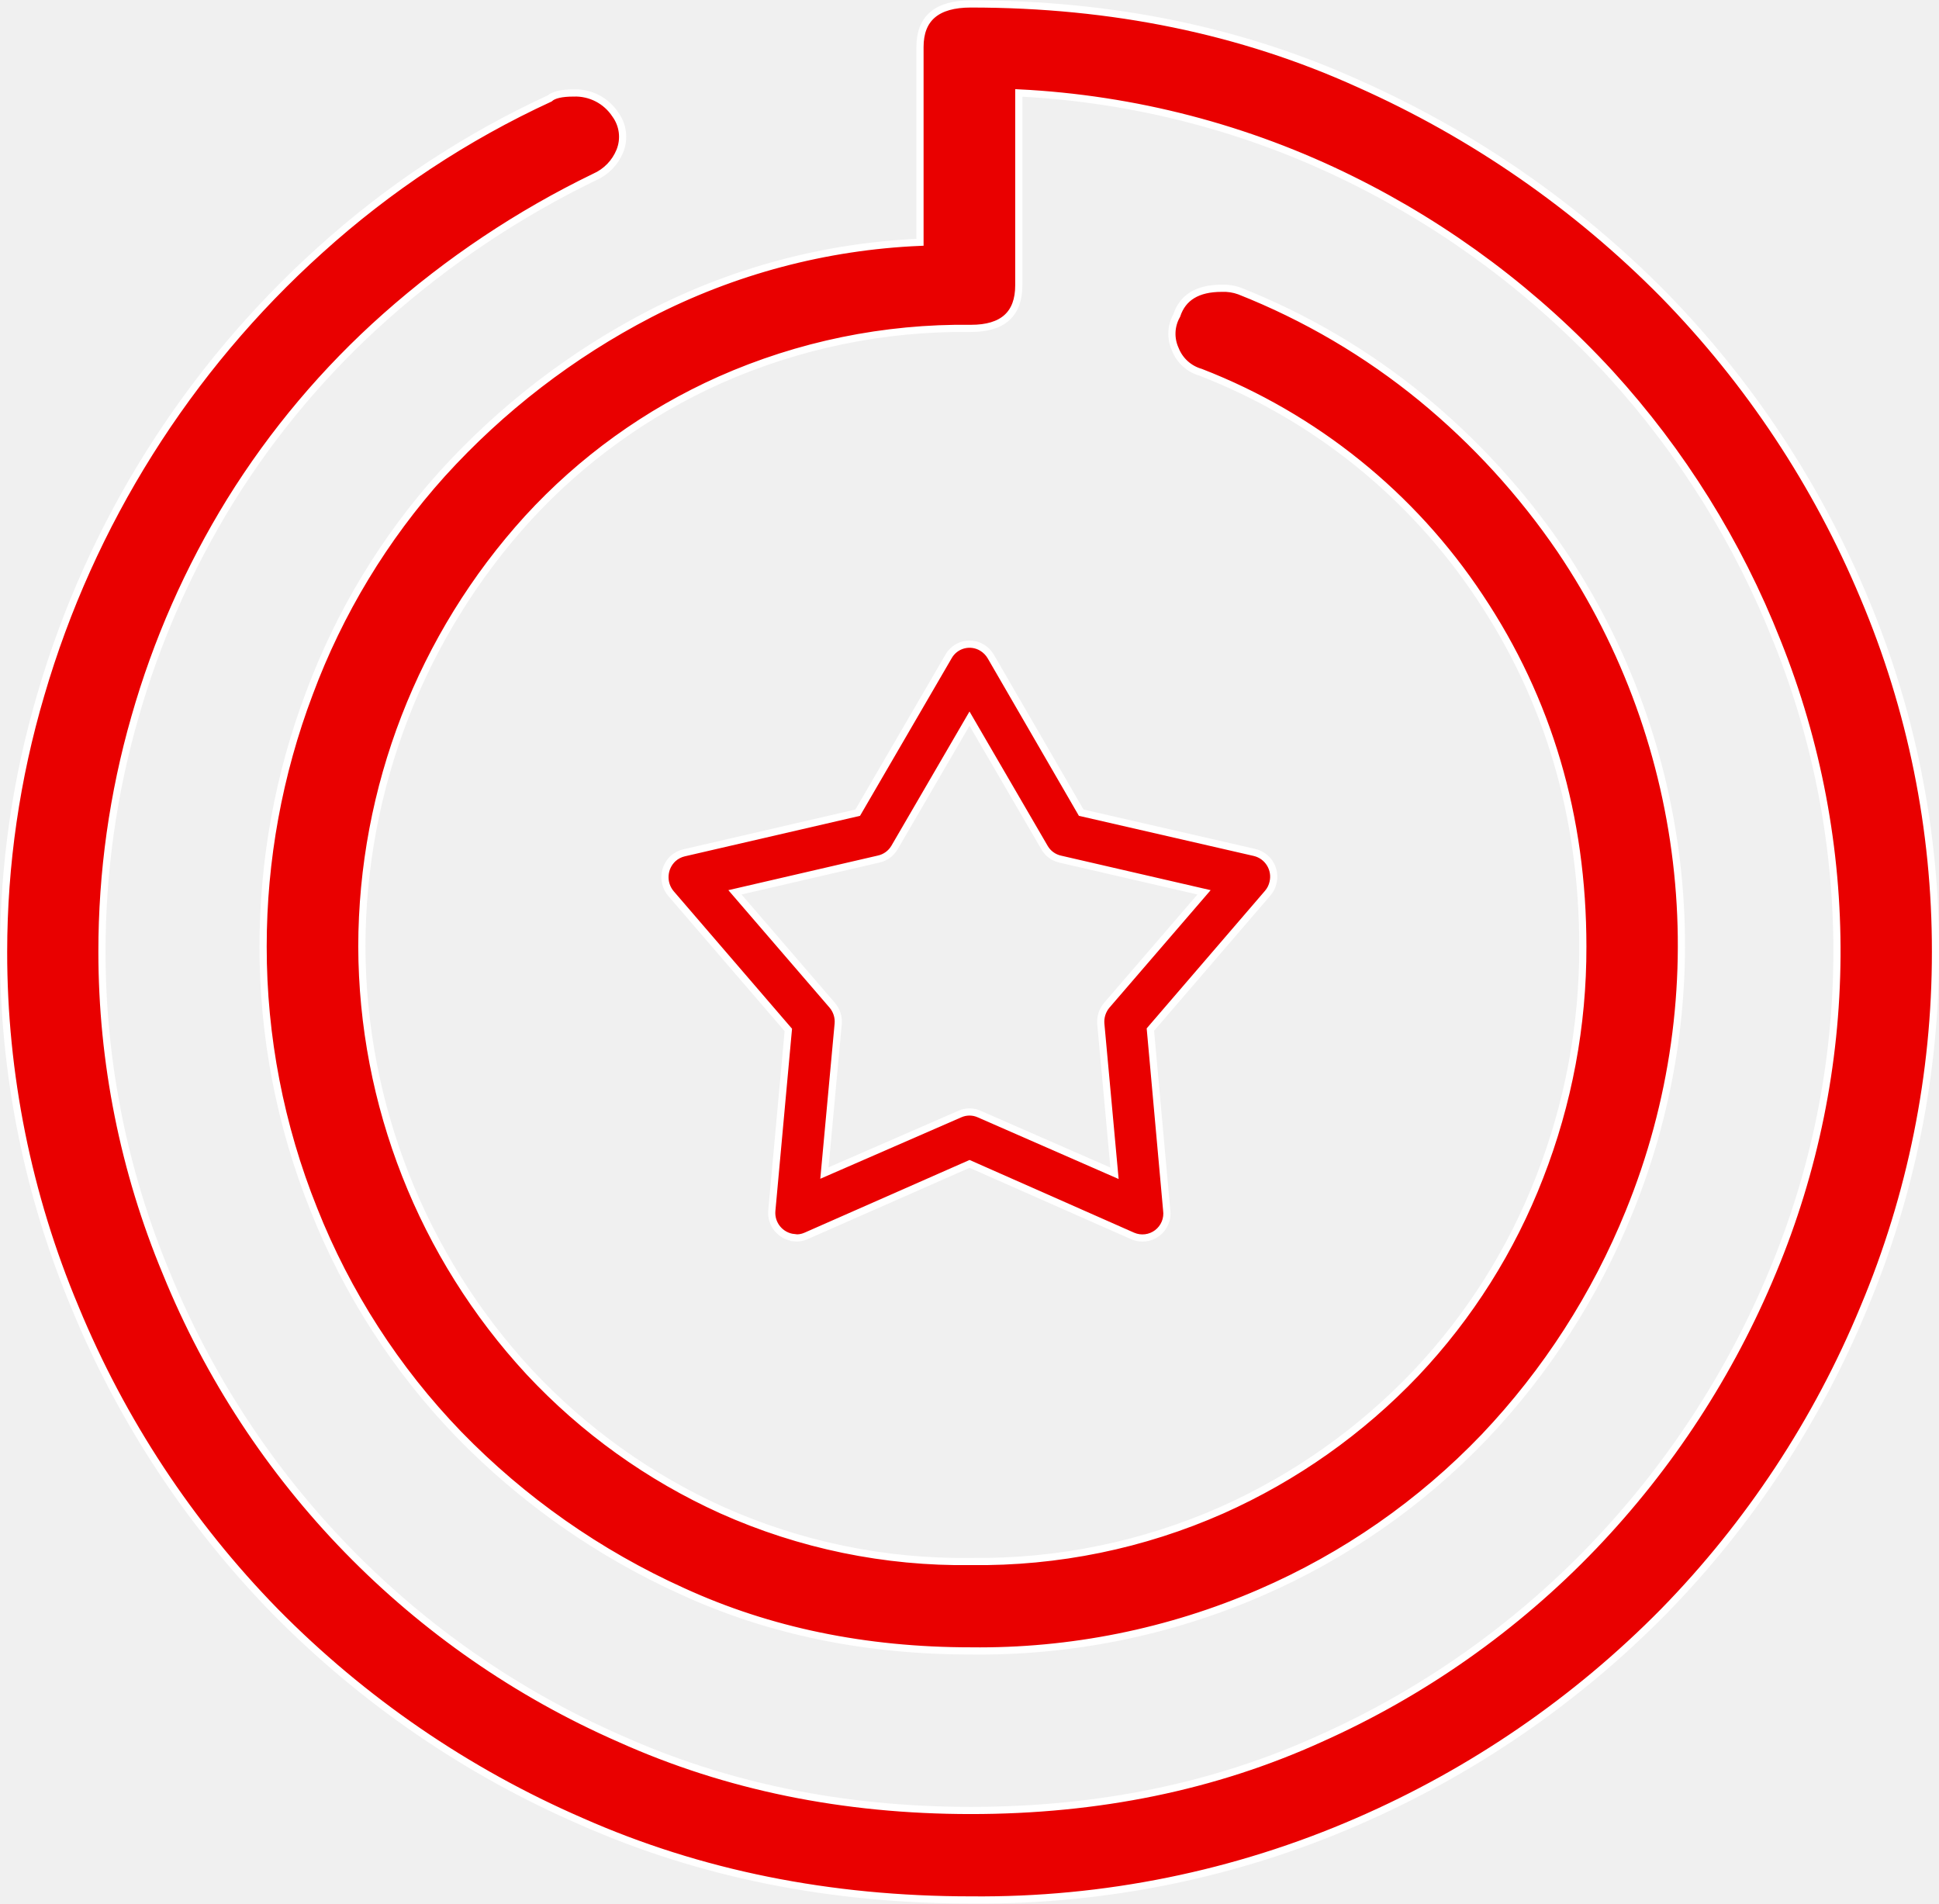
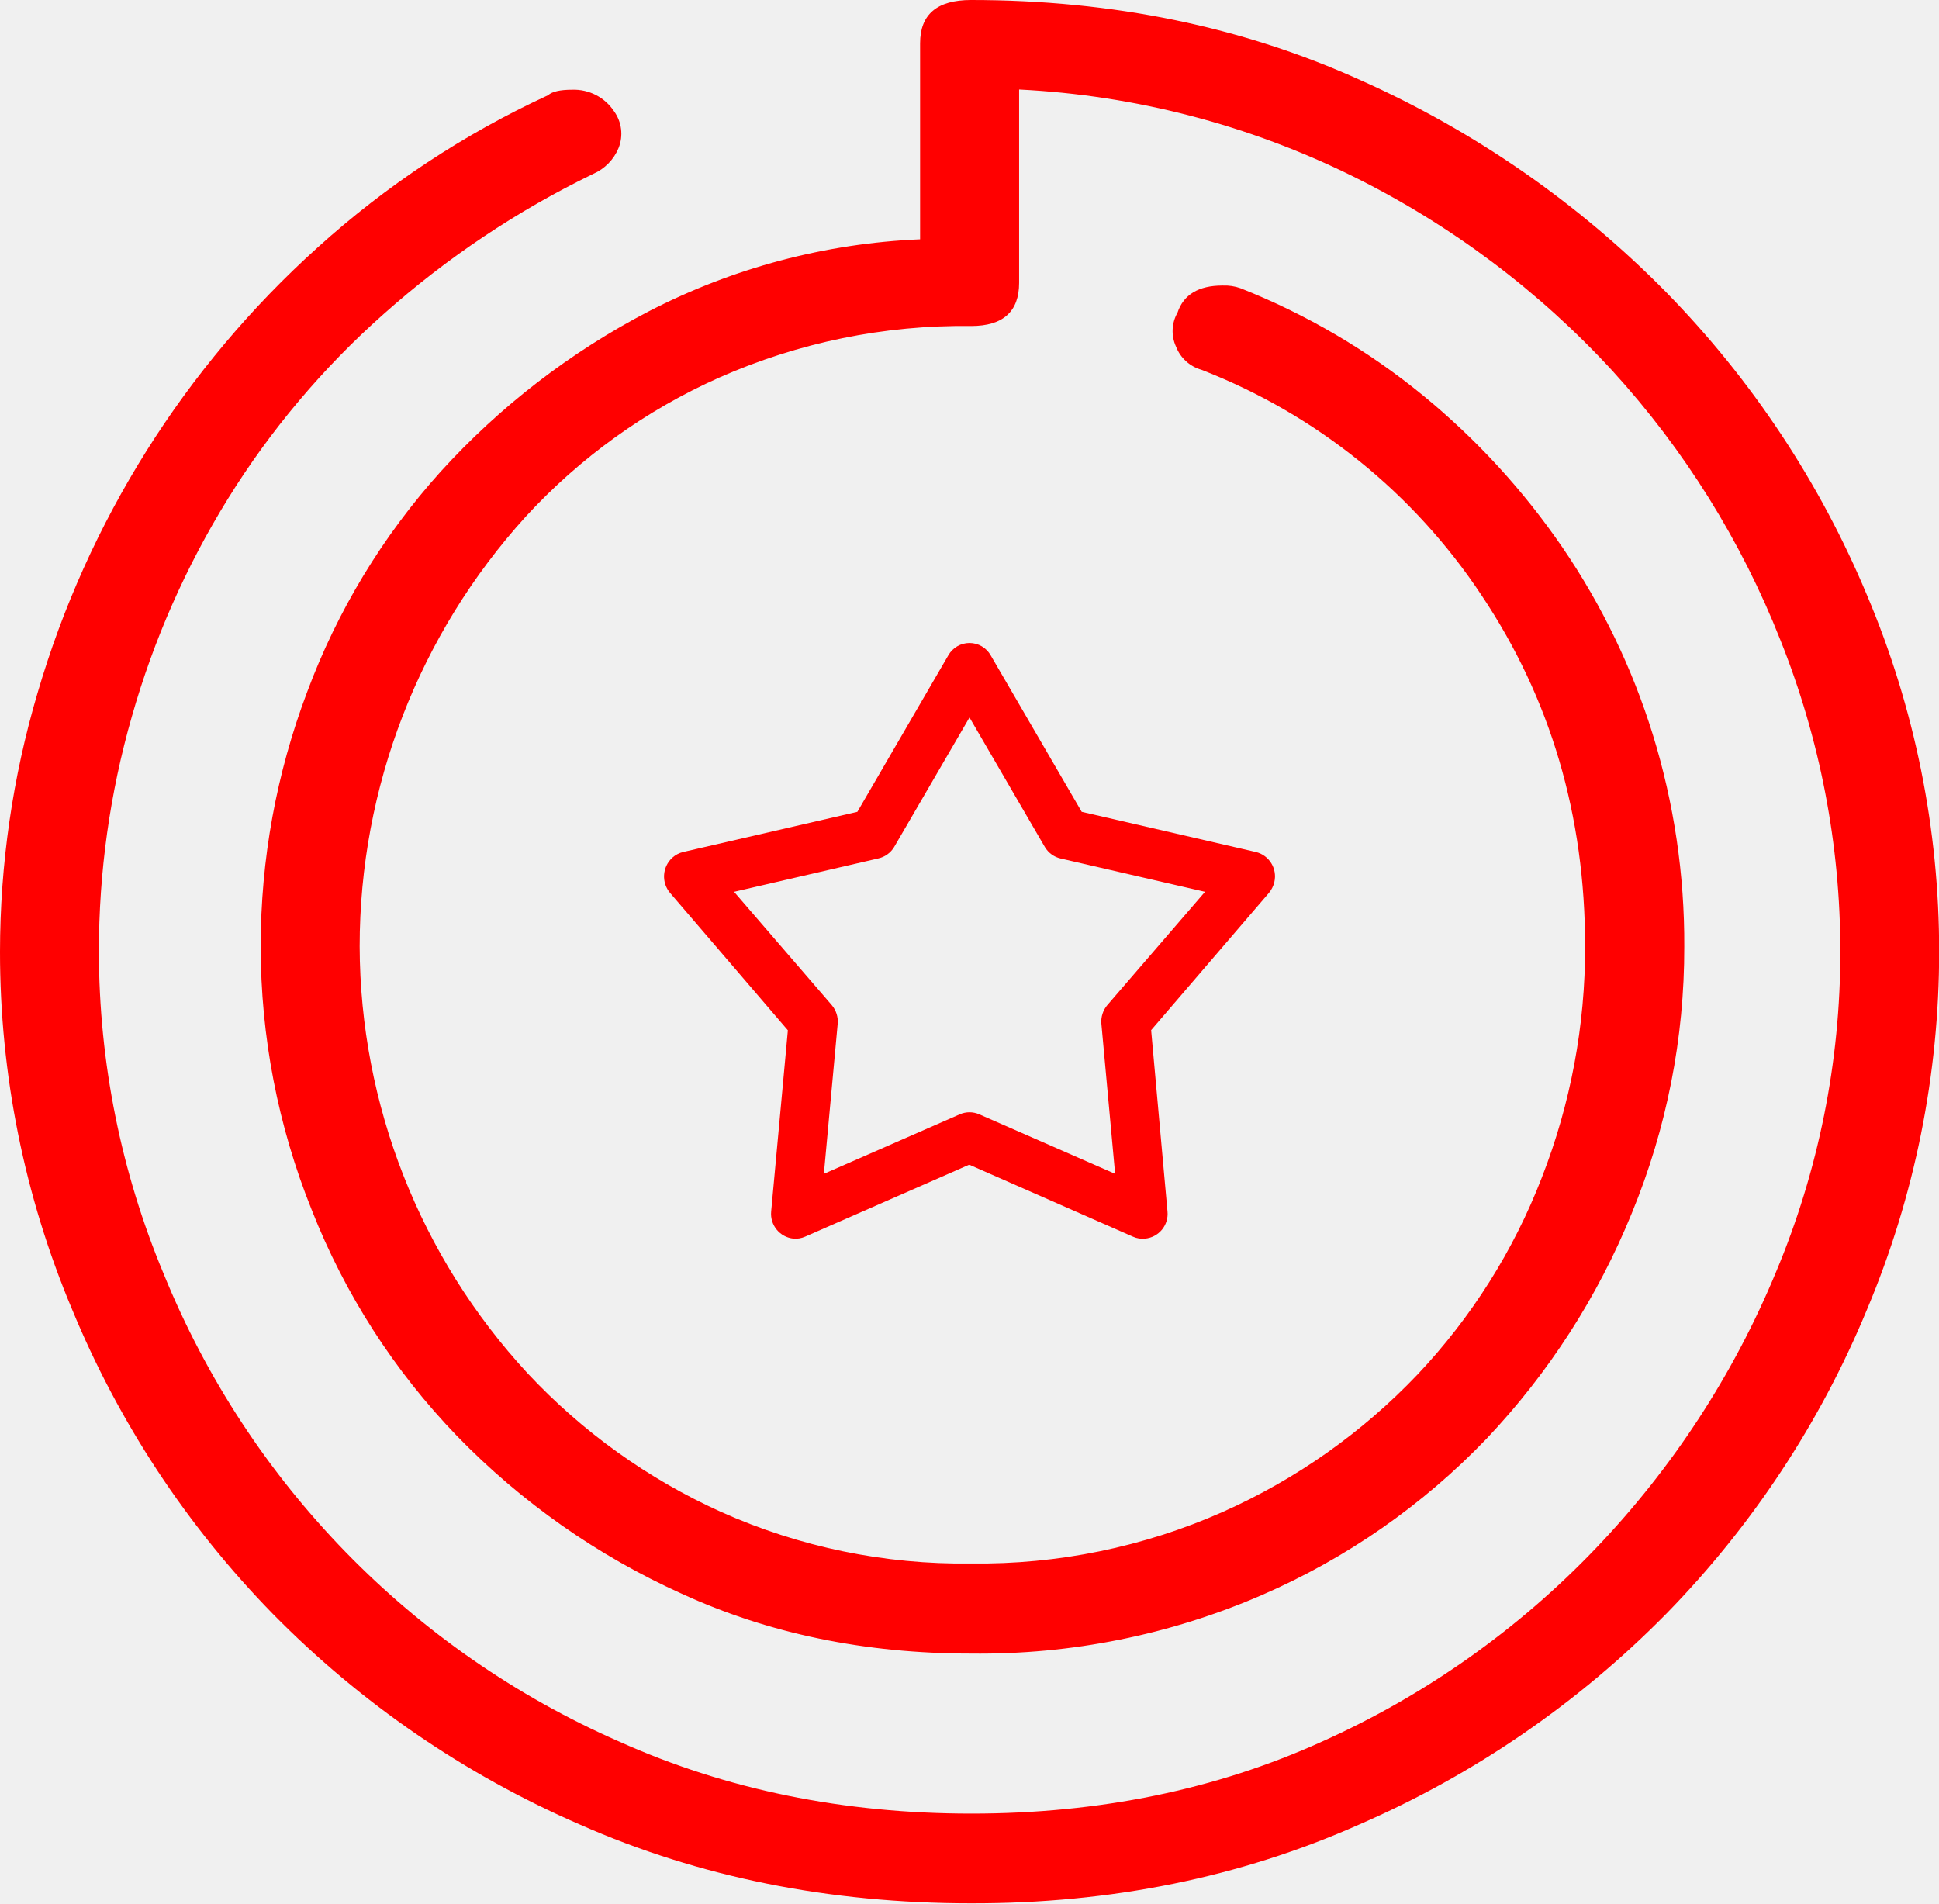
- <svg xmlns="http://www.w3.org/2000/svg" id="Isolatiemodus" viewBox="0 0 270.24 265.3">
+ <svg xmlns="http://www.w3.org/2000/svg" viewBox="0 0 269.24 264.3">
  <defs>
-     <style>.cls-1{fill:#e90000;stroke:#fff;stroke-miterlimit:10;}</style>
+     <style>.a{fill:red;}</style>
  </defs>
-   <path class="cls-1" d="M137.63,496.39a126.79,126.79,0,0,1,5.2-35.87,133.77,133.77,0,0,1,38.91-61.93,126.83,126.83,0,0,1,32-21.14c.55-.5,1.66-.76,3.33-.76a6.66,6.66,0,0,1,5.82,3,5.27,5.27,0,0,1,.63,5.09A6.72,6.72,0,0,1,220,388.4a127.87,127.87,0,0,0-29.13,19.44,116.41,116.41,0,0,0-21.64,25.68,120,120,0,0,0-13.31,30.21,118.17,118.17,0,0,0-4.58,32.66,116.27,116.27,0,0,0,8.95,44.74,120.41,120.41,0,0,0,63.25,64.94q22.26,10,48.9,10t48.68-10a121.05,121.05,0,0,0,38.08-26.8,124.18,124.18,0,0,0,25-38.33,115.86,115.86,0,0,0,.62-87.79,121.54,121.54,0,0,0-23.3-37.38,123,123,0,0,0-36-27,117.68,117.68,0,0,0-46.4-12.09V403.5q0,6-6.65,6a83.66,83.66,0,0,0-35,7.18A81.24,81.24,0,0,0,210.66,436a88.9,88.9,0,0,0-23.1,59.66,87.71,87.71,0,0,0,23.31,59.28,84.11,84.11,0,0,0,26.84,19.26,82.23,82.23,0,0,0,34.75,7.17,83.71,83.71,0,0,0,35-7.17,85.08,85.08,0,0,0,27-19.07,83.88,83.88,0,0,0,17.27-27.37,87.68,87.68,0,0,0,6-32.1q0-27.18-14.35-48.71a82.43,82.43,0,0,0-38.91-31.33,5.37,5.37,0,0,1-3.54-3.21,5.17,5.17,0,0,1,.21-4.72q1.24-3.78,6.24-3.78a6.38,6.38,0,0,1,2.5.38,95.46,95.46,0,0,1,25.38,14.91,101.12,101.12,0,0,1,19.35,21.15,98.52,98.52,0,0,1,9.57,92.31A100.3,100.3,0,0,1,344,564a96,96,0,0,1-31.21,21.71,98.36,98.36,0,0,1-40.36,8.12q-22.06,0-40.16-8.3a102,102,0,0,1-31.21-21.9,96,96,0,0,1-20.19-31.34,98,98,0,0,1-7.07-36.63,99.68,99.68,0,0,1,6.45-35.3,95.4,95.4,0,0,1,18.52-30.59,103,103,0,0,1,28.92-22.27,90.55,90.55,0,0,1,37.66-10V370.28c0-4,2.35-6,7.08-6q29.54,0,54.09,11.14A139.13,139.13,0,0,1,369,404.82a134.21,134.21,0,0,1,27.88,42.1,126.54,126.54,0,0,1,10,49.47,127.85,127.85,0,0,1-10,49.65A133.36,133.36,0,0,1,369,588.33a135.63,135.63,0,0,1-42.65,29.26,131.79,131.79,0,0,1-53.89,10.95q-29.56,0-54.31-10.95a135.56,135.56,0,0,1-42.66-29.26A133.19,133.19,0,0,1,147.61,546,127.84,127.84,0,0,1,137.63,496.39Z" transform="translate(-137.13 -363.73)" />
-   <path class="cls-1" d="M247.8,536.23a3.47,3.47,0,0,1-3.1-3.77v0L247,507.28l-16.35-19a3.54,3.54,0,0,1,.31-4.91,3.43,3.43,0,0,1,1.49-.77L256.67,477l12.64-21.74A3.36,3.36,0,0,1,274,454a3.53,3.53,0,0,1,1.22,1.24L287.82,477,312,482.55a3.47,3.47,0,0,1,2.56,4.16,3.37,3.37,0,0,1-.76,1.52l-16.34,19,2.27,25.16A3.41,3.41,0,0,1,295,536l-22.74-10.05L249.45,536a3.23,3.23,0,0,1-1.65.26Zm4.23-9L270.91,519a3.29,3.29,0,0,1,2.68,0l18.87,8.26-1.91-20.84a3.55,3.55,0,0,1,.83-2.58l13.56-15.74-20.06-4.63a3.36,3.36,0,0,1-2.16-1.58l-10.47-18-10.47,18a3.41,3.41,0,0,1-2.22,1.58l-20,4.63,13.56,15.74a3.5,3.5,0,0,1,.83,2.58Z" transform="translate(-137.13 -363.73)" />
+   <path class="a" d="M0,132.15A126.9,126.9,0,0,1,5.2,96.28,133.81,133.81,0,0,1,44.11,34.36a127,127,0,0,1,32-21.14c.56-.51,1.67-.76,3.33-.76a6.69,6.69,0,0,1,5.83,3,5.31,5.31,0,0,1,.62,5.1,6.7,6.7,0,0,1-3.53,3.59A127,127,0,0,0,53.27,43.61,115.64,115.64,0,0,0,31.63,69.29a119.72,119.72,0,0,0-13.32,30.2,118.22,118.22,0,0,0-4.58,32.66,116.32,116.32,0,0,0,9,44.75,120.5,120.5,0,0,0,63.25,64.94q22.26,10,48.9,10t48.69-10A121.2,121.2,0,0,0,221.59,215a124.25,124.25,0,0,0,25-38.32,114.91,114.91,0,0,0,8.95-44.56,116.28,116.28,0,0,0-8.32-43.23,121.76,121.76,0,0,0-23.31-37.38,123,123,0,0,0-36-27,117.84,117.84,0,0,0-46.4-12.08V39.27c0,4-2.23,6-6.66,6a83.69,83.69,0,0,0-35,7.17A81.51,81.51,0,0,0,73,71.74,88.78,88.78,0,0,0,49.94,131.4a87.69,87.69,0,0,0,23.3,59.28,84.19,84.19,0,0,0,26.84,19.25,82.14,82.14,0,0,0,34.75,7.18,83.57,83.57,0,0,0,35-7.18,85,85,0,0,0,27-19.06,83.65,83.65,0,0,0,17.27-27.38,87.64,87.64,0,0,0,6-32.09q0-27.2-14.36-48.71a82.41,82.41,0,0,0-38.91-31.34,5.33,5.33,0,0,1-3.53-3.21,5.14,5.14,0,0,1,.2-4.72q1.26-3.77,6.25-3.77a6.58,6.58,0,0,1,2.49.37,95.54,95.54,0,0,1,25.39,14.92A101.06,101.06,0,0,1,217,76.08,97,97,0,0,1,229.5,102a98.17,98.17,0,0,1,4.37,29.45,96.65,96.65,0,0,1-7.28,37,100.77,100.77,0,0,1-20.18,31.34,96.39,96.39,0,0,1-31.21,21.71,98.44,98.44,0,0,1-40.37,8.12q-22.07,0-40.16-8.31a101.78,101.78,0,0,1-31.21-21.9A95.56,95.56,0,0,1,43.28,168,97.94,97.94,0,0,1,36.2,131.4a99.7,99.7,0,0,1,6.45-35.31A95.35,95.35,0,0,1,61.17,65.51,103.5,103.5,0,0,1,90.09,43.23a90.4,90.4,0,0,1,37.67-10V6q0-6,7.07-6,29.53,0,54.1,11.14a139,139,0,0,1,42.44,29.45,133.84,133.84,0,0,1,27.89,42.1,126.7,126.7,0,0,1,10,49.46,128,128,0,0,1-10,49.65,133.1,133.1,0,0,1-27.89,42.29,135.49,135.49,0,0,1-42.65,29.27q-24.76,11-53.89,10.94-29.55,0-54.31-10.94a135.27,135.27,0,0,1-42.65-29.27A133.08,133.08,0,0,1,10,181.8,127.85,127.85,0,0,1,0,132.15Z" />
+   <path class="a" d="M110.18,172a3.46,3.46,0,0,1-3.1-3.77v0l2.32-25.16L93.05,124a3.53,3.53,0,0,1,.32-4.91,3.4,3.4,0,0,1,1.49-.78l24.19-5.58L131.68,91a3.38,3.38,0,0,1,5.88,0l12.64,21.73,24.18,5.58a3.48,3.48,0,0,1,2.57,4.17,3.64,3.64,0,0,1-.76,1.52l-16.35,19.05,2.27,25.16A3.45,3.45,0,0,1,159,172a3.25,3.25,0,0,1-1.68-.27l-22.74-10-22.79,10a3.35,3.35,0,0,1-1.65.27Zm4.22-9,18.88-8.27a3.37,3.37,0,0,1,2.68,0L154.84,163l-1.91-20.85a3.53,3.53,0,0,1,.82-2.57l13.57-15.74-20.06-4.63a3.43,3.43,0,0,1-2.17-1.58l-10.47-18-10.47,18a3.42,3.42,0,0,1-2.22,1.58l-20,4.63,13.57,15.74a3.53,3.53,0,0,1,.82,2.57Z" />
</svg>
